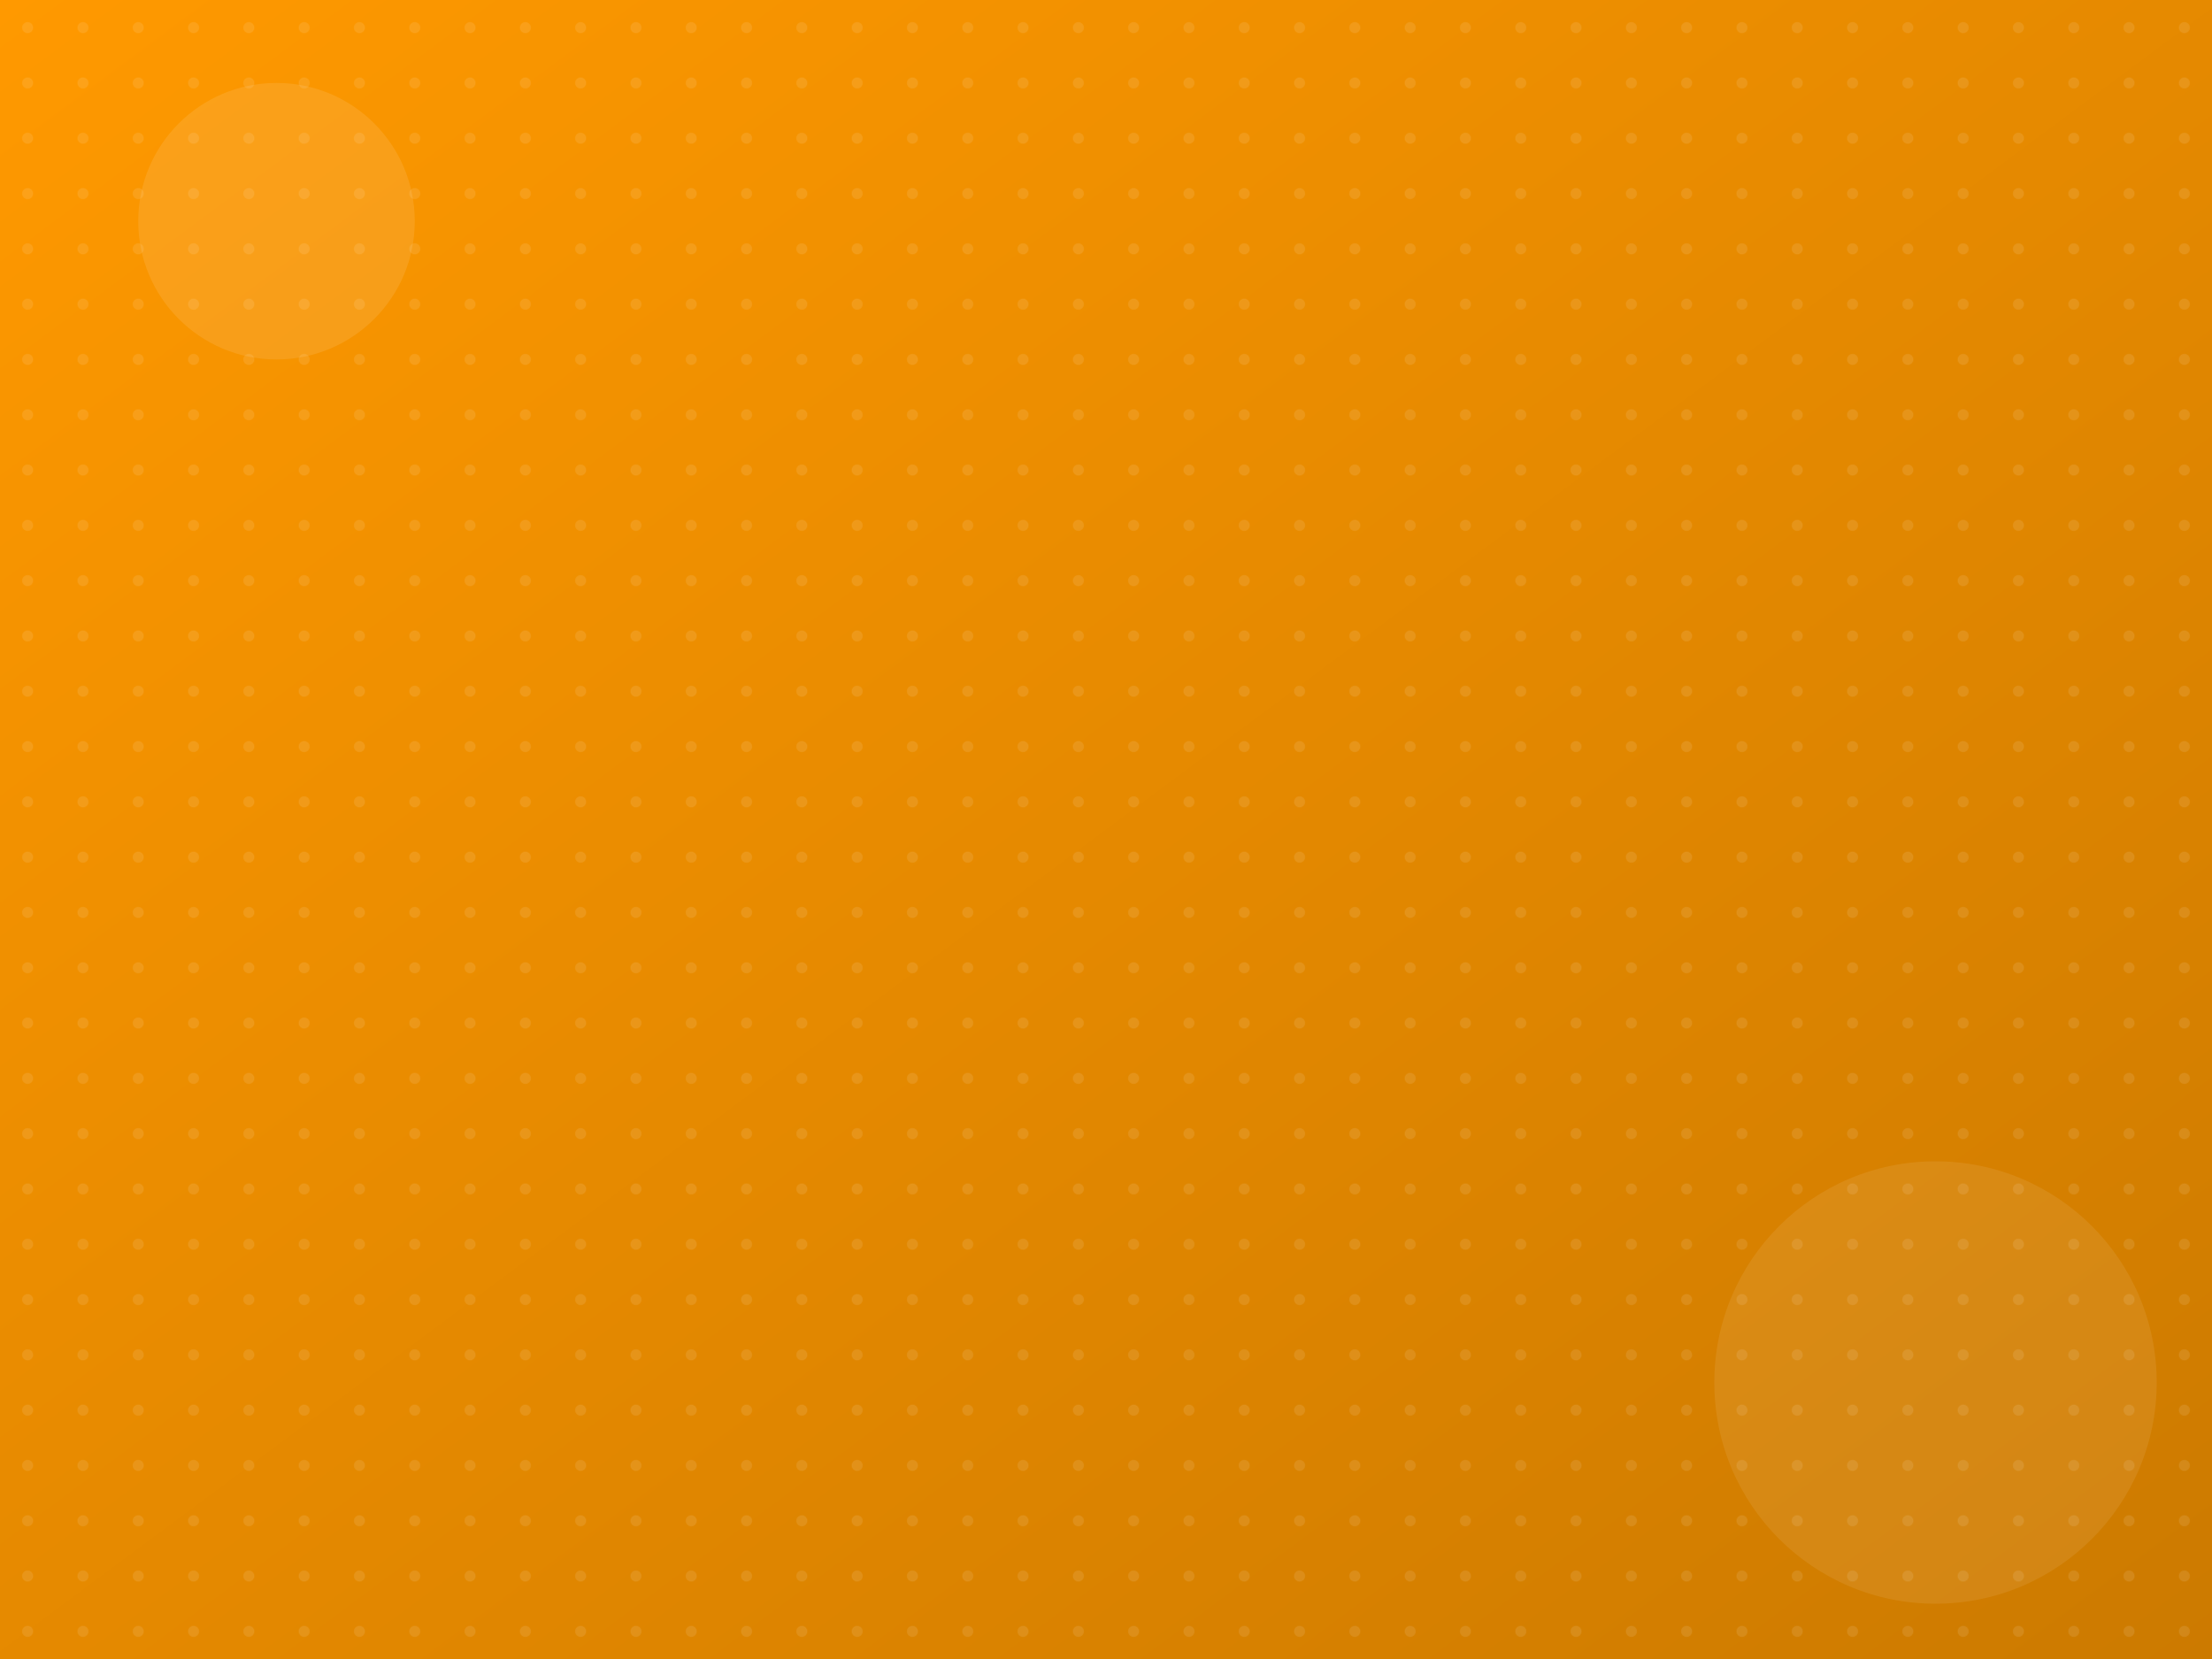
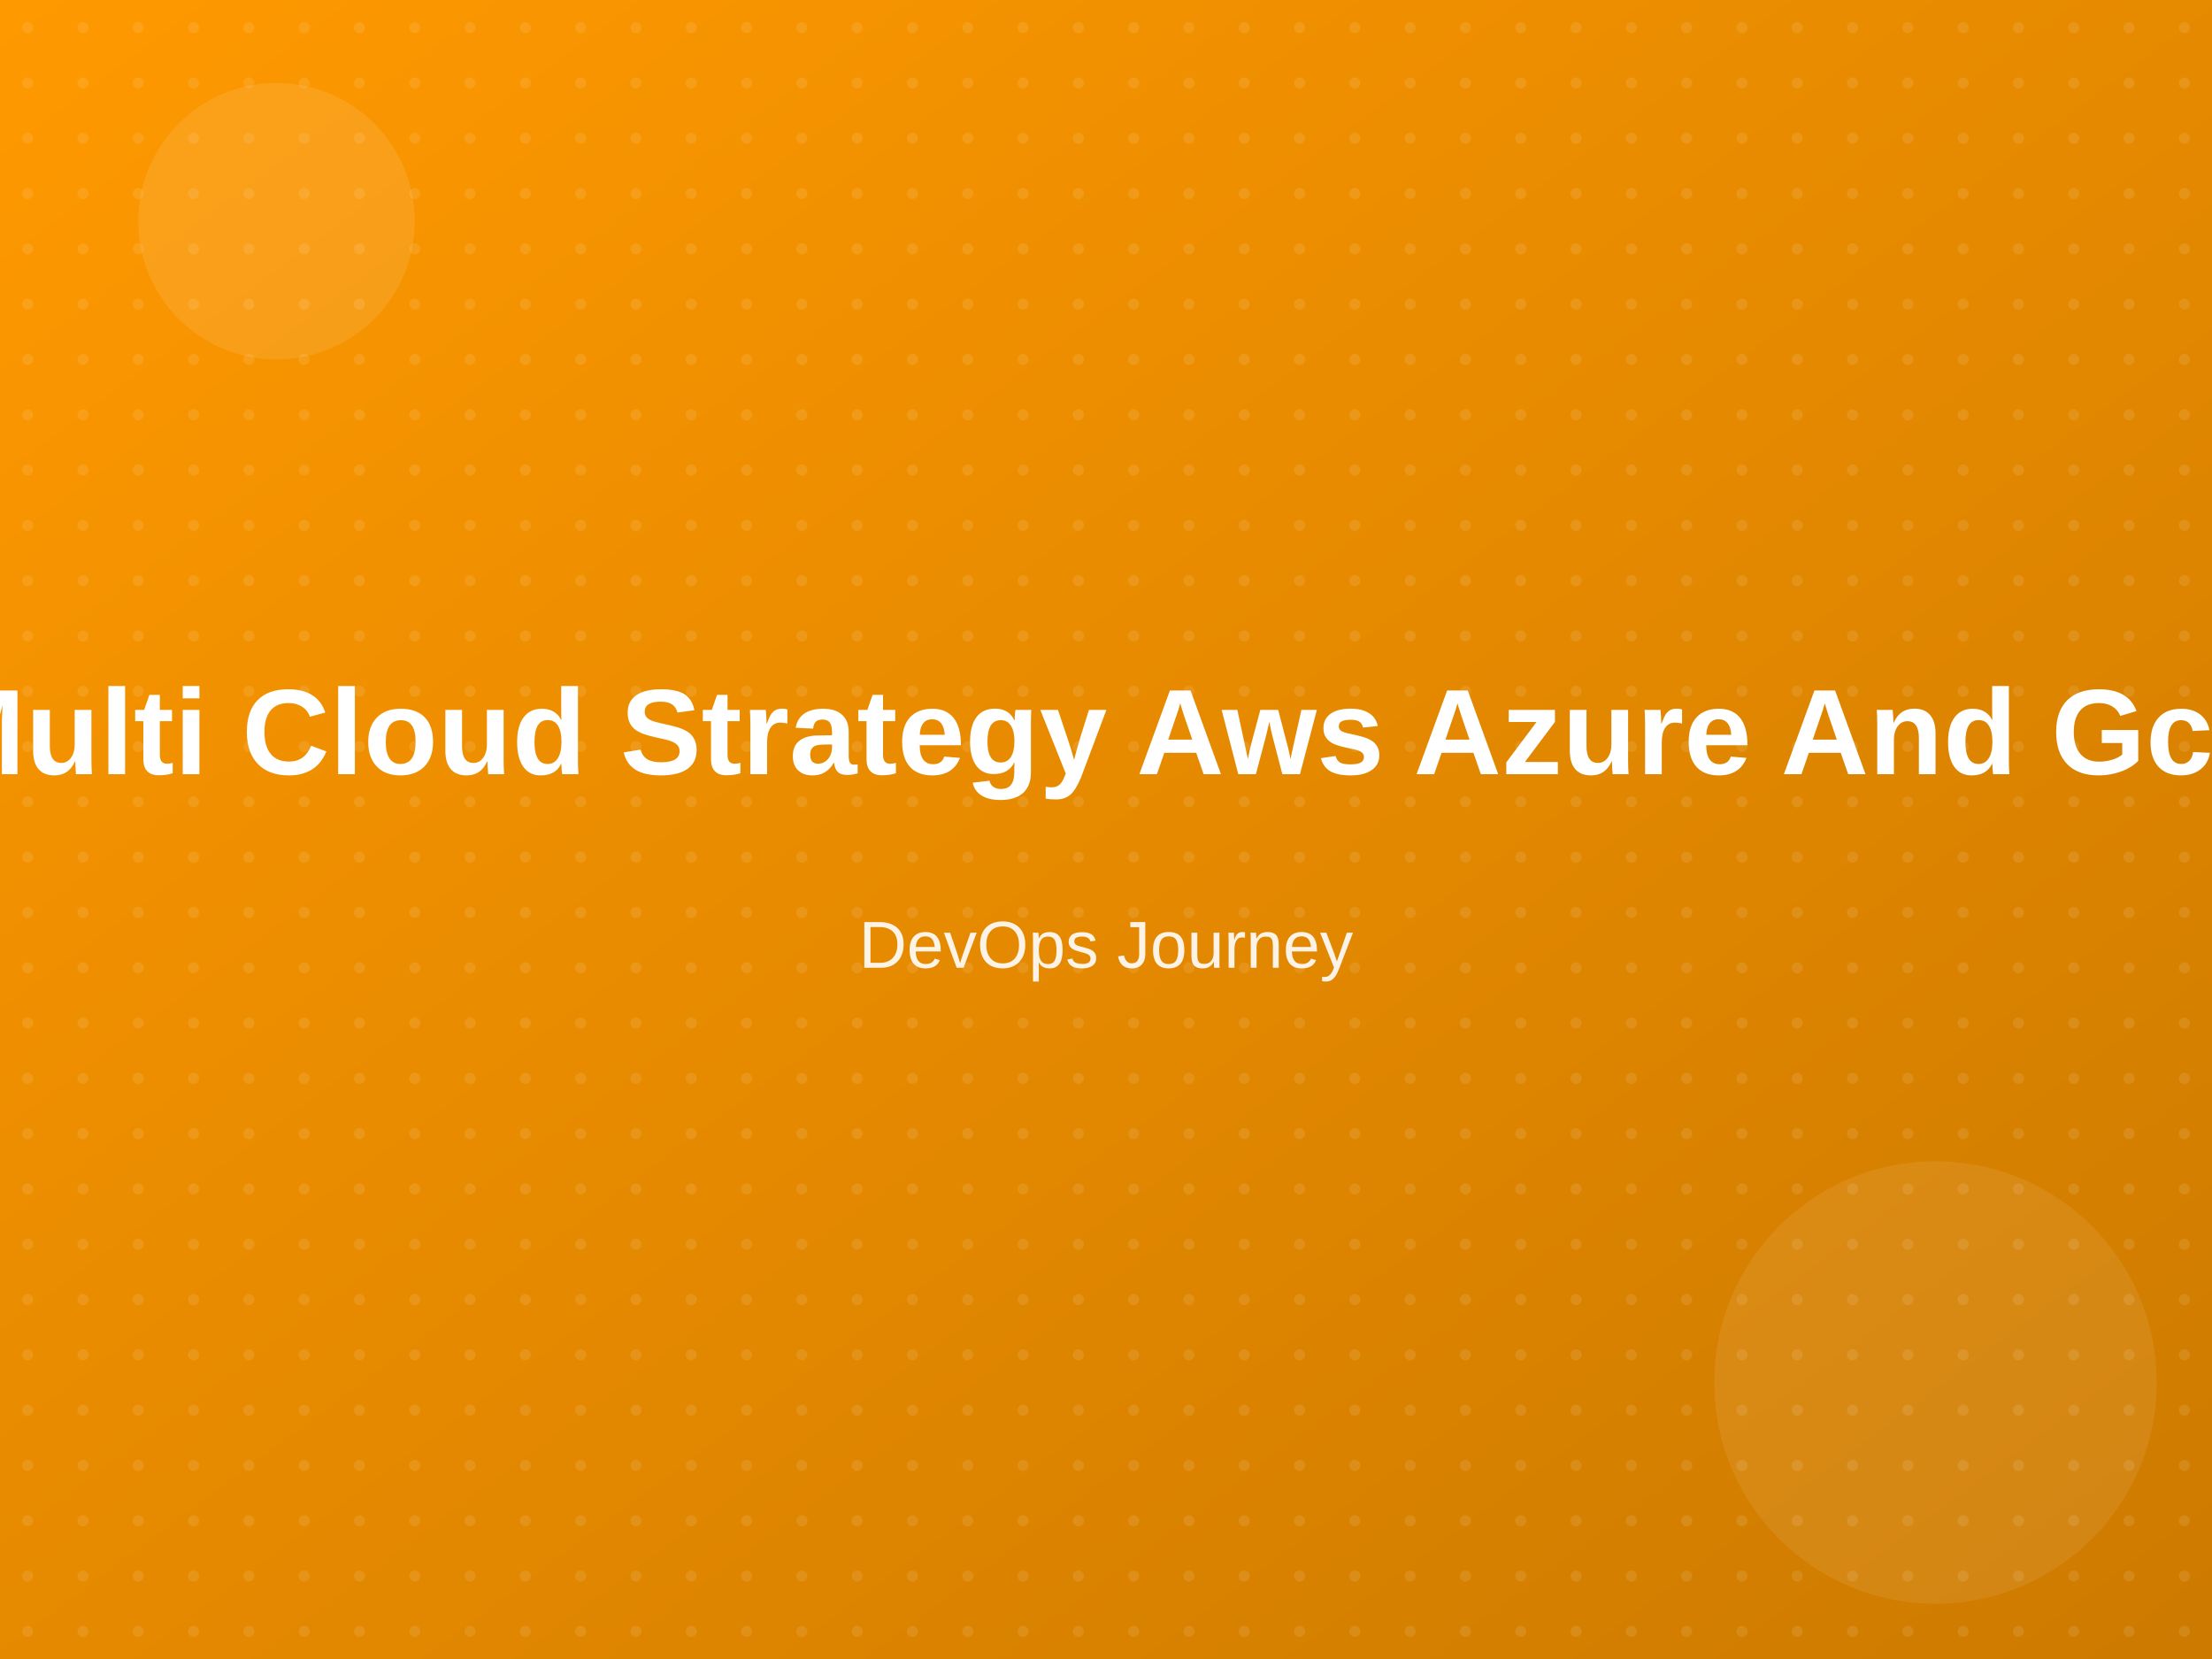
<svg xmlns="http://www.w3.org/2000/svg" width="800" height="600">
  <defs>
    <linearGradient id="grad" x1="0%" y1="0%" x2="100%" y2="100%">
      <stop offset="0%" style="stop-color:#FF9900;stop-opacity:1" />
      <stop offset="100%" style="stop-color:#cc7a00;stop-opacity:1" />
    </linearGradient>
    <pattern id="dots" x="20" y="20" width="20" height="20" patternUnits="userSpaceOnUse">
      <circle cx="10" cy="10" r="2" fill="rgba(255,255,255,0.1)" />
    </pattern>
  </defs>
  <rect width="800" height="600" fill="url(#grad)" />
  <rect width="800" height="600" fill="url(#dots)" />
  <circle cx="100" cy="80" r="50" fill="rgba(255,255,255,0.1)" />
  <circle cx="700" cy="500" r="80" fill="rgba(255,255,255,0.08)" />
+   <text x="400" y="280" font-size="44" font-family="Arial, sans-serif" font-weight="bold" text-anchor="middle" fill="white" word-spacing="10">
+     Multi Cloud Strategy Aws Azure And Gcp
+   </text>
+   <text x="400" y="350" font-size="24" font-family="Arial, sans-serif" text-anchor="middle" fill="rgba(255,255,255,0.9)">
+     DevOps Journey
+   </text>
</svg>
